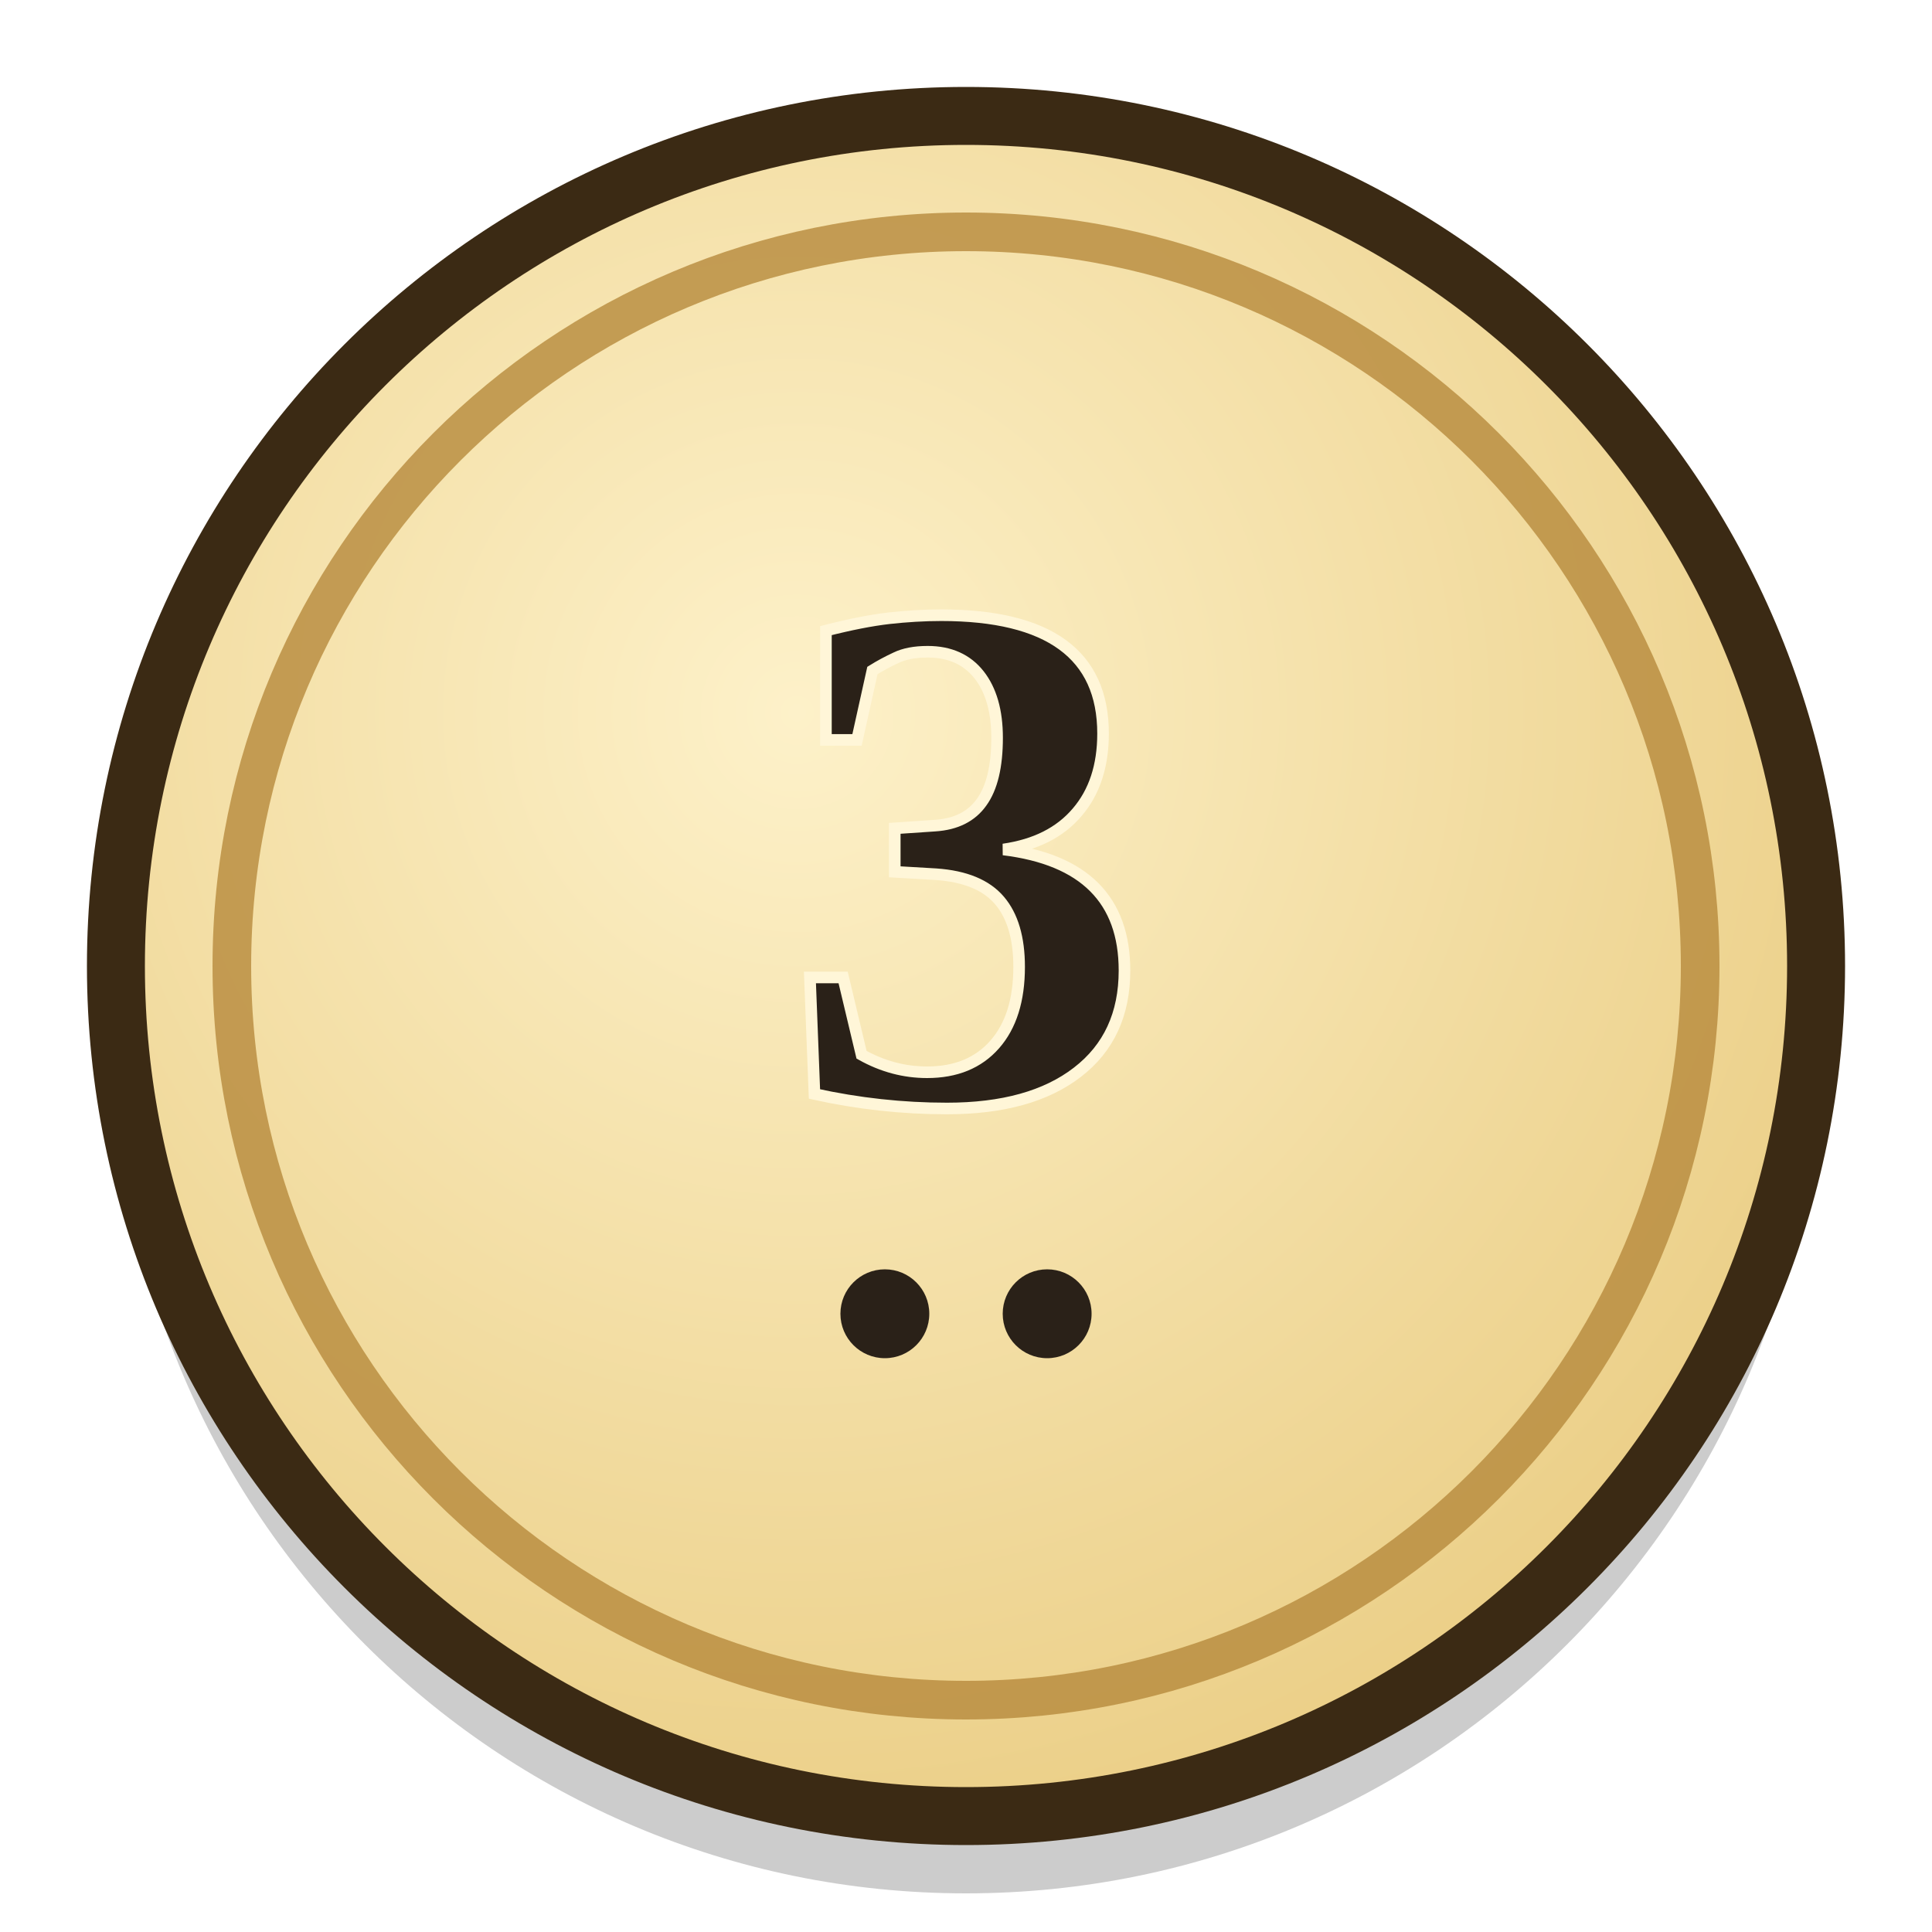
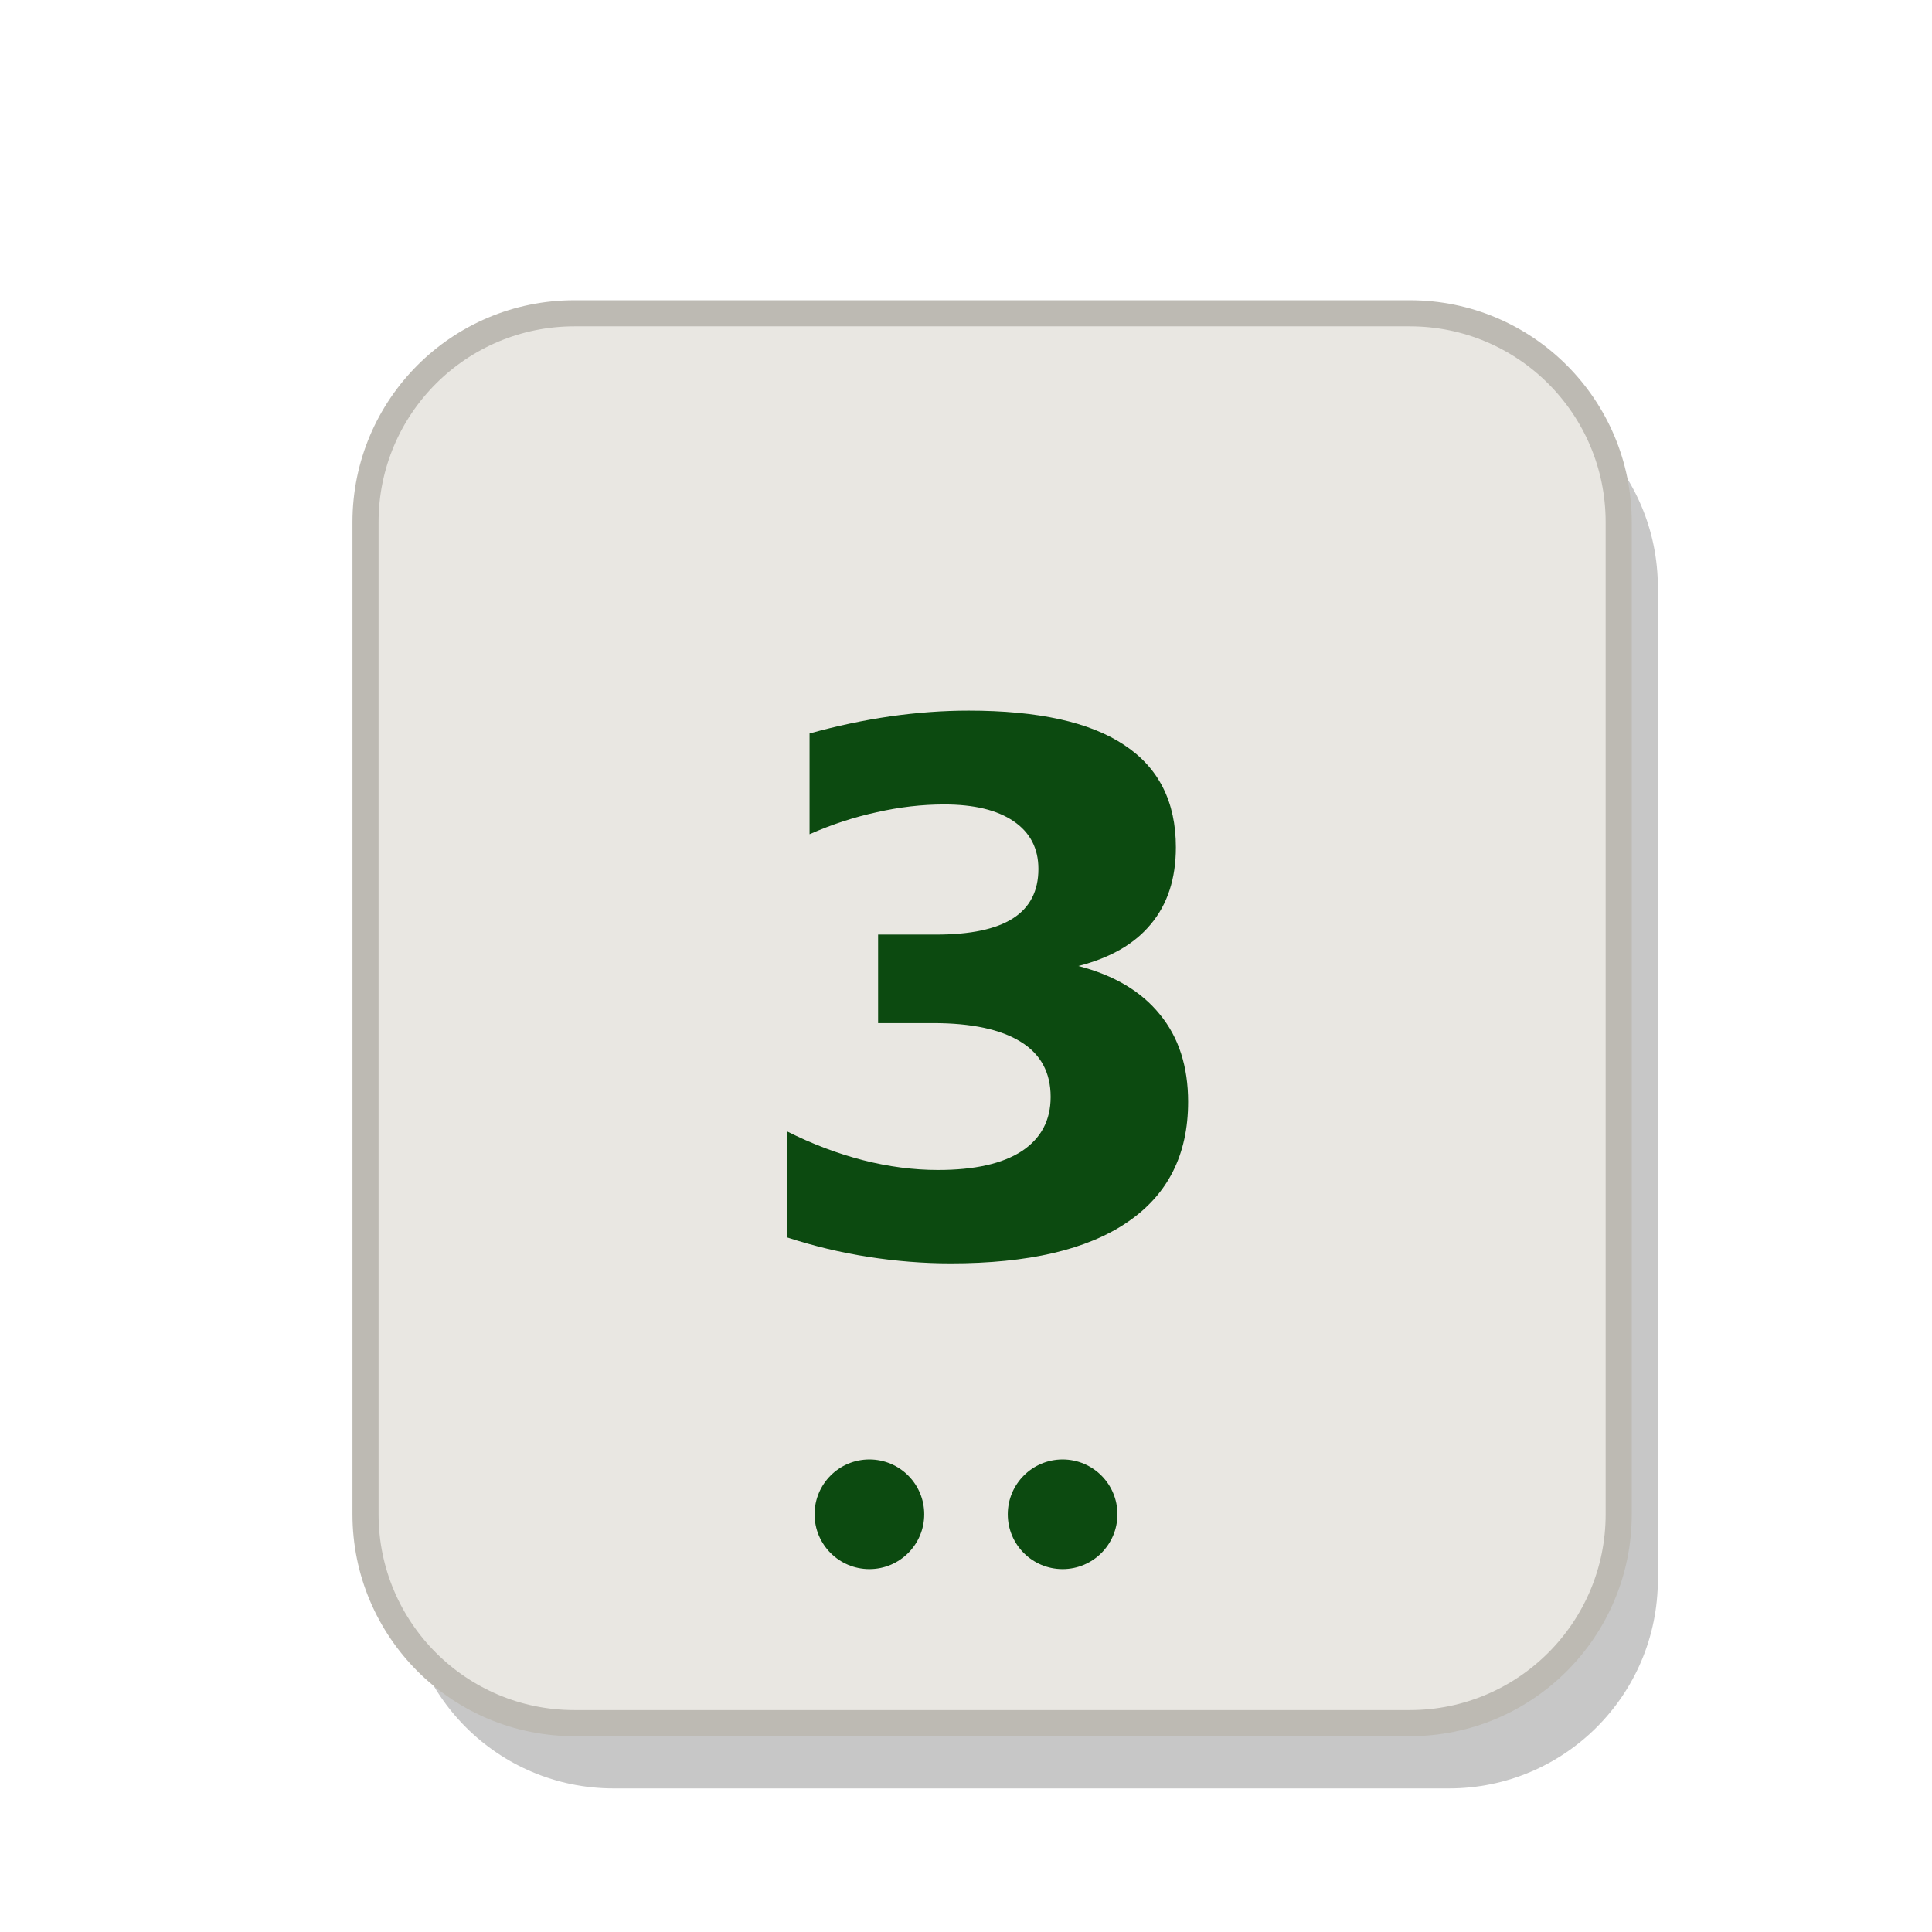
- <svg xmlns="http://www.w3.org/2000/svg" viewBox="0 0 100 100" width="100" height="100">
-   <defs>
-     <radialGradient id="cg3" cx=".4" cy=".35" r=".8">
-       <stop offset="0" stop-color="#fdf1c9" />
-       <stop offset="1" stop-color="#e8c97c" />
-     </radialGradient>
-   </defs>
-   <circle cx="50" cy="54" r="44" fill="#000" opacity=".2" />
-   <circle cx="50" cy="50" r="44" fill="url(#cg3)" stroke="#3b2a14" stroke-width="3" />
-   <circle cx="50" cy="50" r="38" fill="none" stroke="#b78a3c" stroke-width="2" opacity=".8" />
-   <text x="50" y="57" text-anchor="middle" font-family="Georgia, 'Times New Roman', serif" font-weight="700" font-size="38" fill="#2a2118" stroke="#fff6d8" stroke-width=".6">3</text>
-   <circle cx="45.8" cy="68" r="2.3" fill="#2a2118" />
-   <circle cx="54.2" cy="68" r="2.3" fill="#2a2118" />
+ <svg xmlns="http://www.w3.org/2000/svg" viewBox="0 0 74 74" width="74" height="74">
+   <rect x="14" y="12" width="48" height="54" rx="8" fill="#000" opacity=".22" transform="translate(1.5 2.5)" />
+   <rect x="14" y="12" width="48" height="54" rx="8" fill="#e9e7e2" stroke="#bdbab3" stroke-width="1" />
+   <text x="38" y="48" text-anchor="middle" font-family="'Arial Black',Impact,'DejaVu Sans',sans-serif" font-weight="900" font-size="28" fill="#0c4a10" letter-spacing="-1">3</text>
+   <circle cx="33.3" cy="58" r="2.1" fill="#0c4a10" />
+   <circle cx="40.7" cy="58" r="2.1" fill="#0c4a10" />
</svg>
